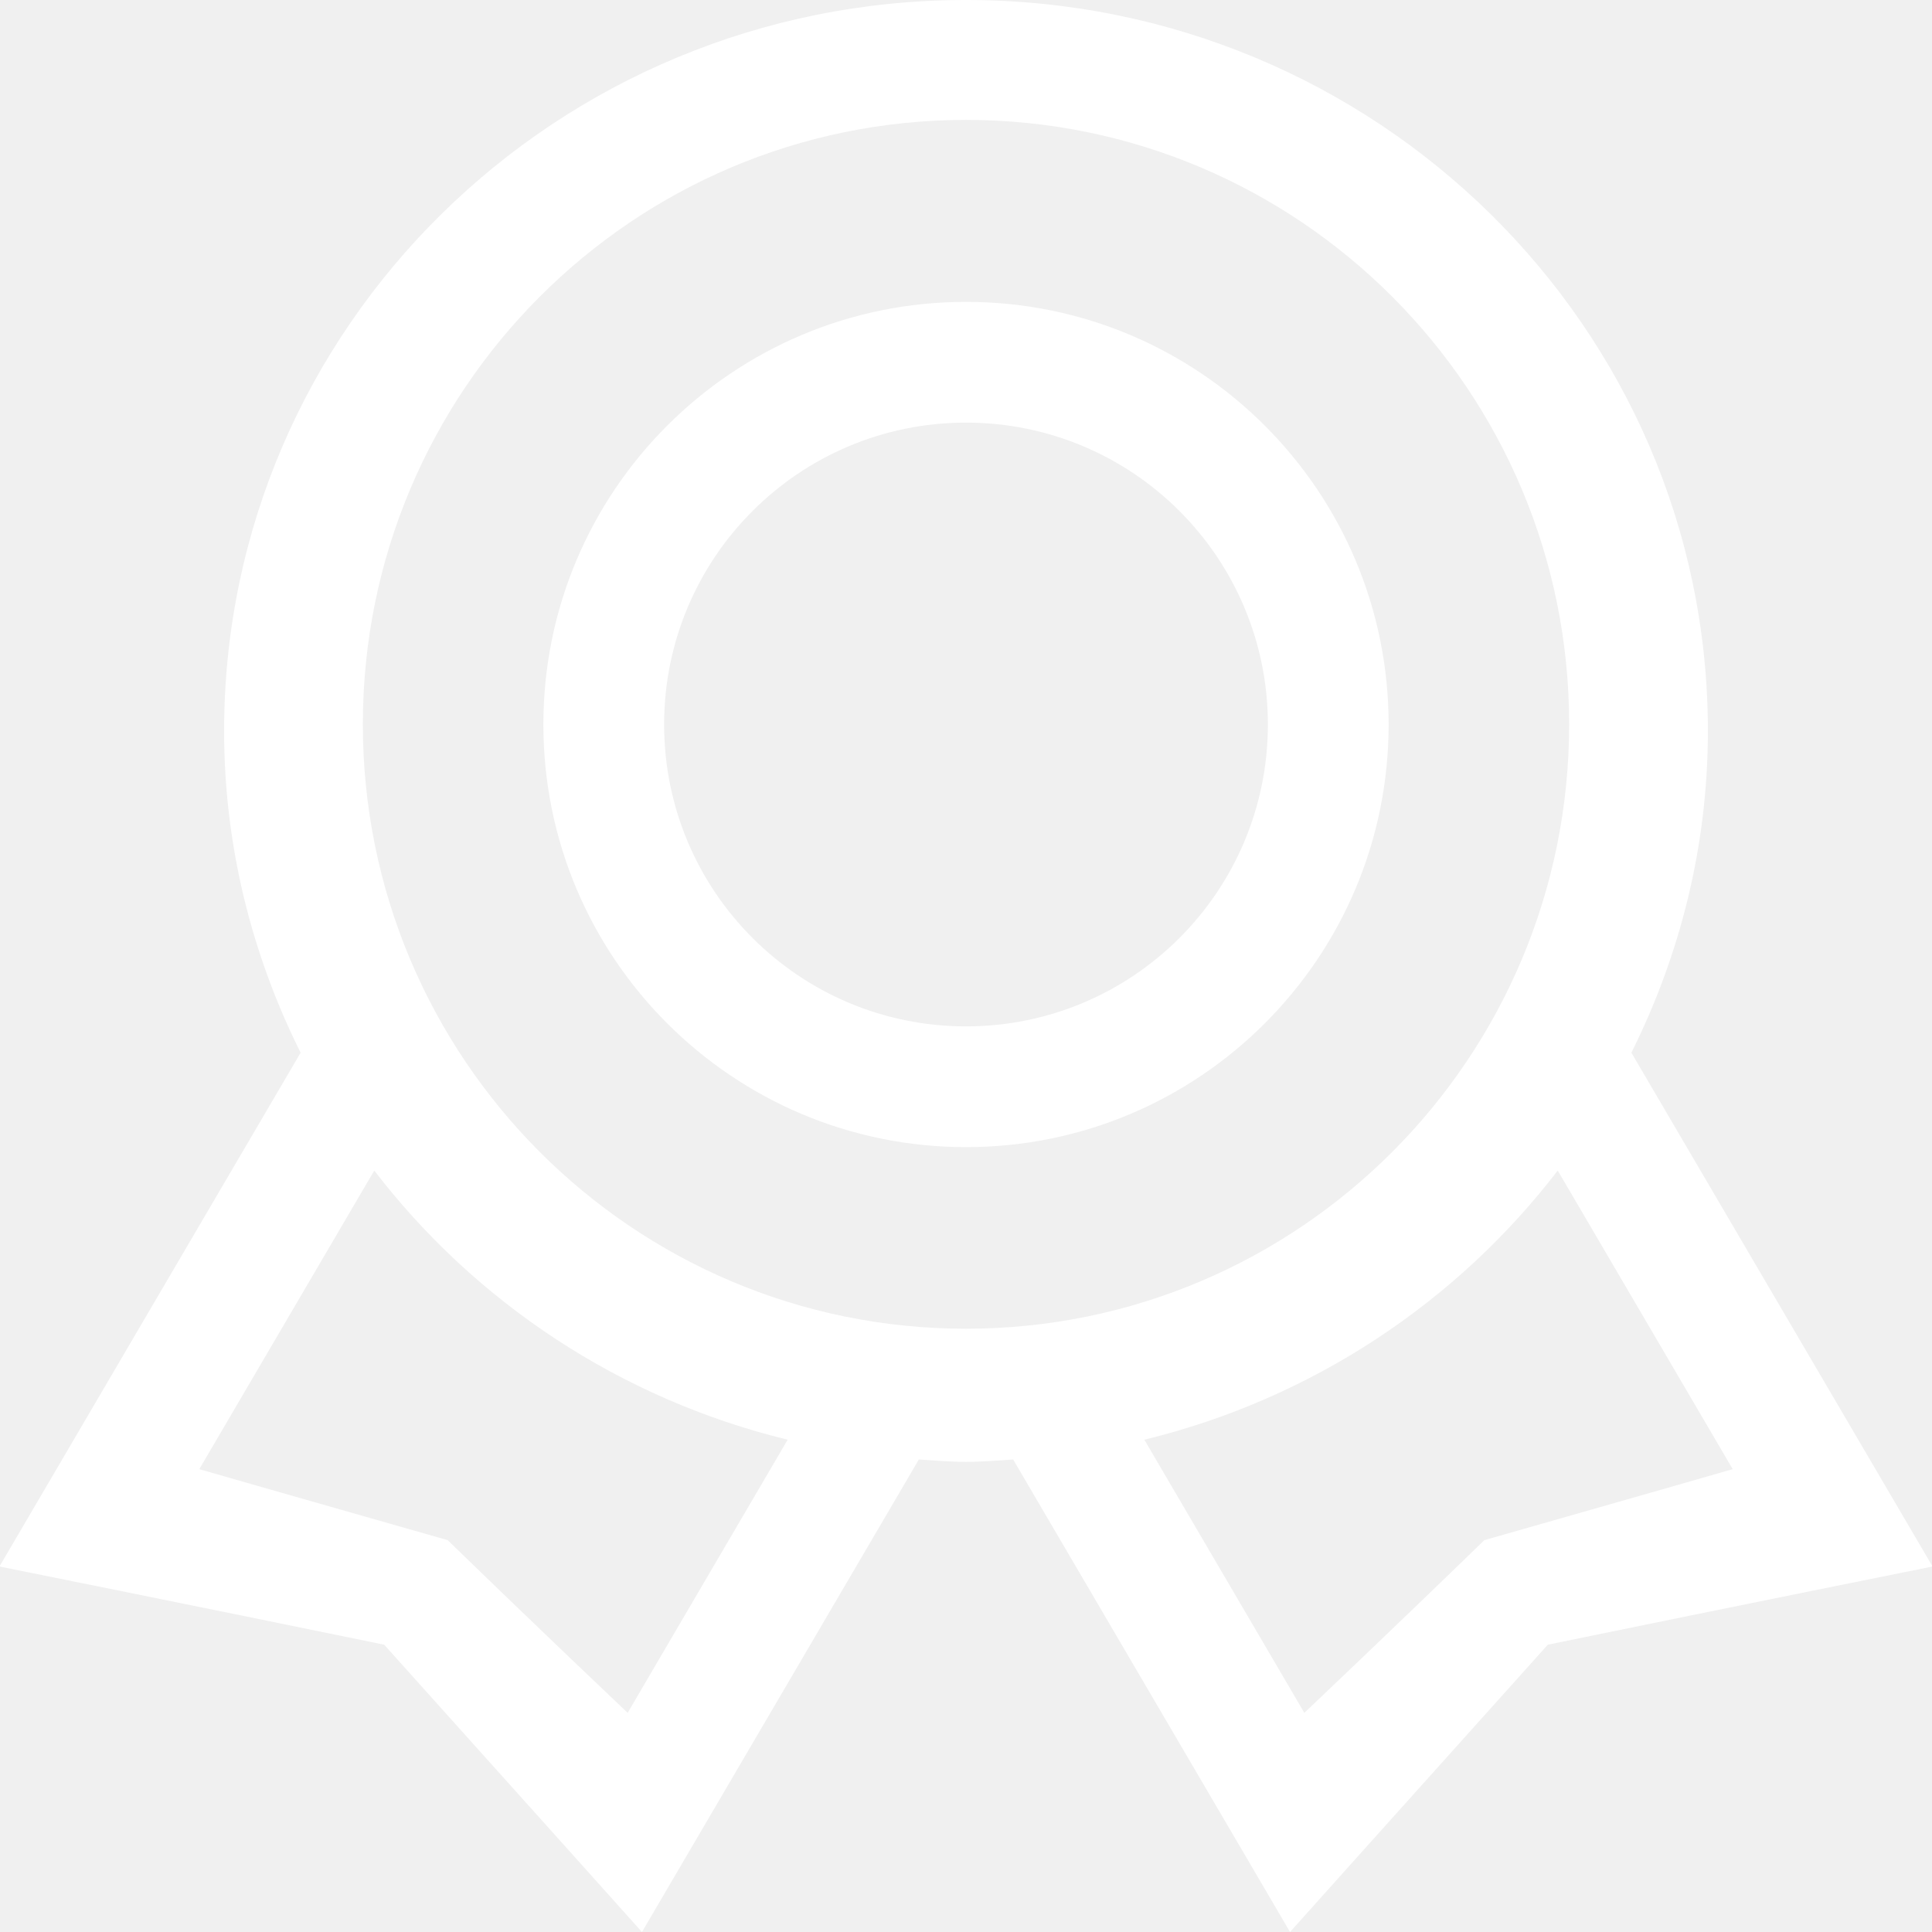
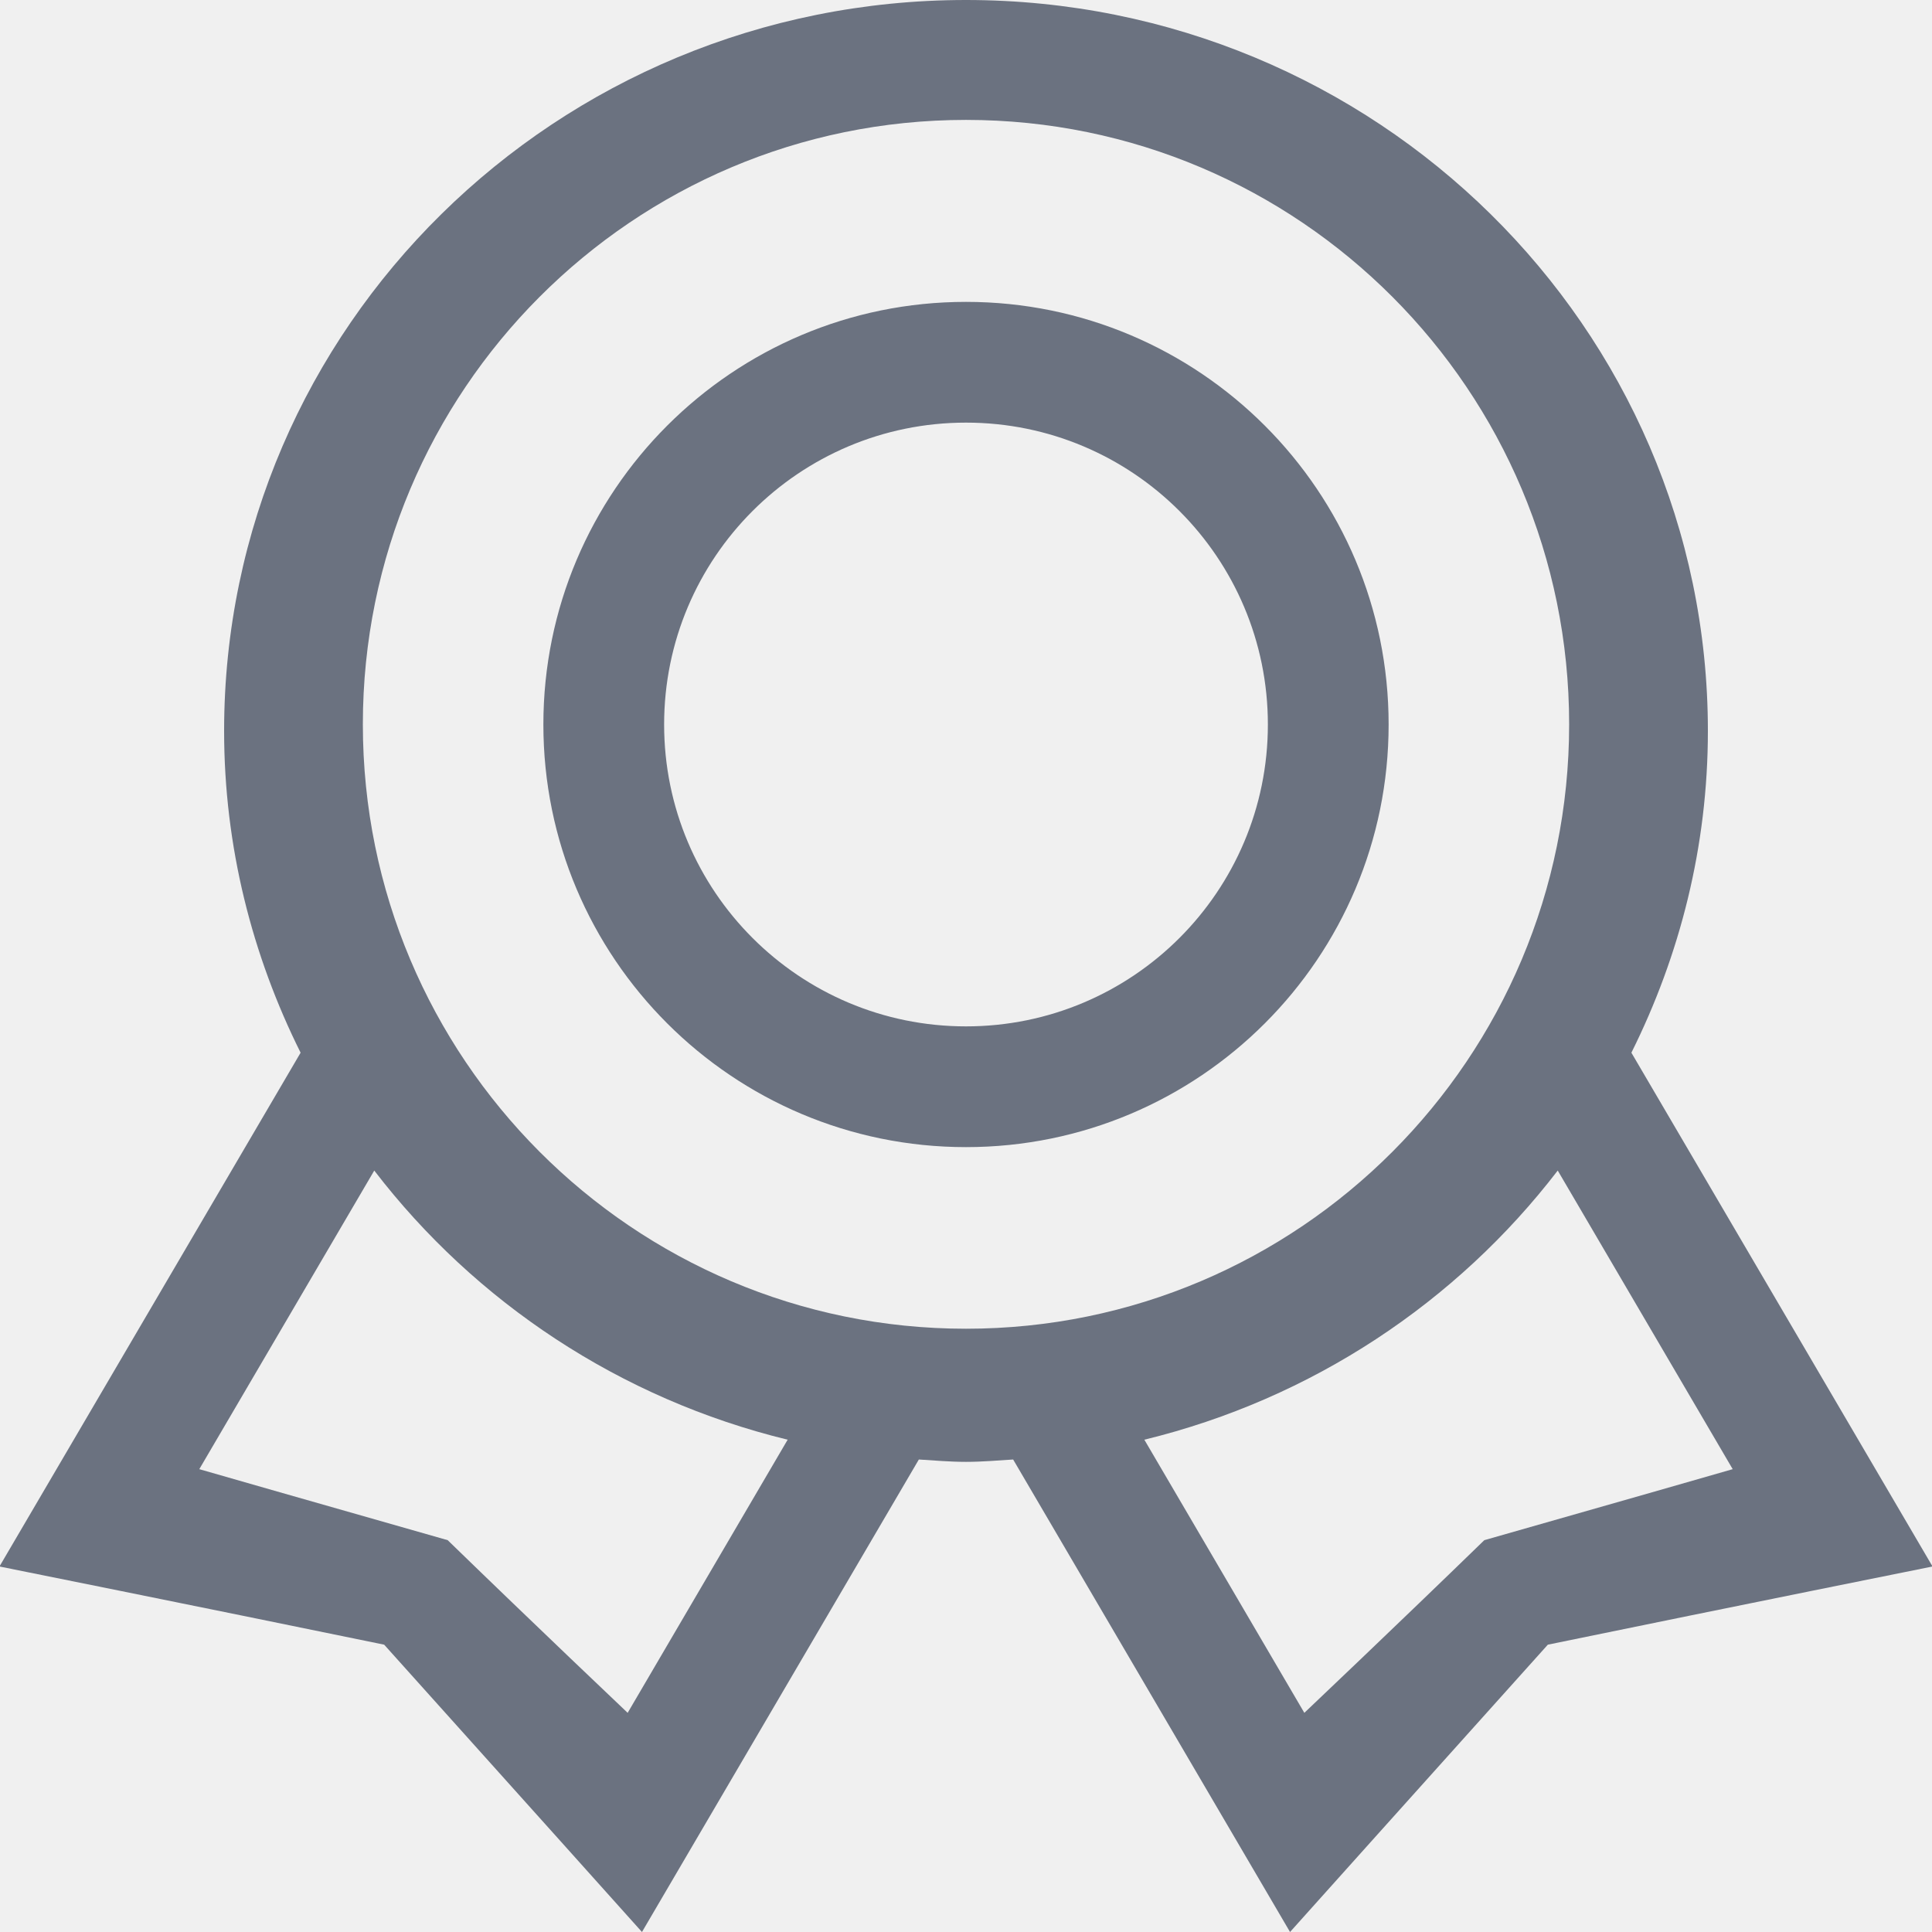
<svg xmlns="http://www.w3.org/2000/svg" viewBox="0 0 32 32" version="1.1" fill="#000000">
  <g id="SVGRepo_bgCarrier" stroke-width="0" />
  <g id="SVGRepo_tracerCarrier" stroke-linecap="round" stroke-linejoin="round" />
  <g id="SVGRepo_iconCarrier">
    <defs> </defs>
    <g id="Page-1" stroke="none" stroke-width="1" fill="none" fill-rule="evenodd">
-       <g id="Icon-Set" transform="translate(-308, -411)" fill="#ffffff">
+       <g id="Icon-Set" transform="translate(-308, -411)" fill="#6B7280">
        <path d="M332.585,436.51 C331.141,437.913 329.604,439.37 329.604,439.37 L326.954,434.846 C329.729,434.17 332.128,432.568 333.801,430.388 L336.699,435.334 C336.699,435.334 334.633,435.928 332.585,436.51 L332.585,436.51 Z M324,433.008 C318.482,433.008 314.01,428.525 314.01,422.997 C314.01,417.469 318.482,412.986 324,412.986 C329.518,412.986 333.99,417.469 333.99,422.997 C333.99,428.525 329.518,433.008 324,433.008 L324,433.008 Z M318.396,439.37 C318.396,439.37 316.859,437.913 315.415,436.51 C313.367,435.928 311.301,435.334 311.301,435.334 L314.199,430.388 C315.872,432.568 318.271,434.17 321.046,434.846 L318.396,439.37 L318.396,439.37 Z M335.021,428.436 C335.824,426.825 336.288,425.021 336.288,423.106 C336.288,416.42 330.786,411 324,411 C317.214,411 311.712,416.42 311.712,423.106 C311.712,425.021 312.176,426.825 312.979,428.436 L307.991,436.946 C307.991,436.946 311.154,437.581 314.363,438.241 C316.503,440.623 318.633,443 318.633,443 L323.219,435.174 C323.479,435.19 323.736,435.213 324,435.213 C324.264,435.213 324.521,435.19 324.781,435.174 L329.367,443 C329.367,443 331.497,440.623 333.637,438.241 C336.846,437.581 340.009,436.946 340.009,436.946 L335.021,428.436 L335.021,428.436 Z M324,428 C321.238,428 319,425.762 319,423 C319,420.238 321.238,418 324,418 C326.762,418 329,420.238 329,423 C329,425.762 326.762,428 324,428 L324,428 Z M324,416 C320.134,416 317,419.134 317,423 C317,426.866 320.134,430 324,430 C327.866,430 331,426.866 331,423 C331,419.134 327.866,416 324,416 L324,416 Z" id="award-2"> </path>
      </g>
    </g>
  </g>
</svg>
